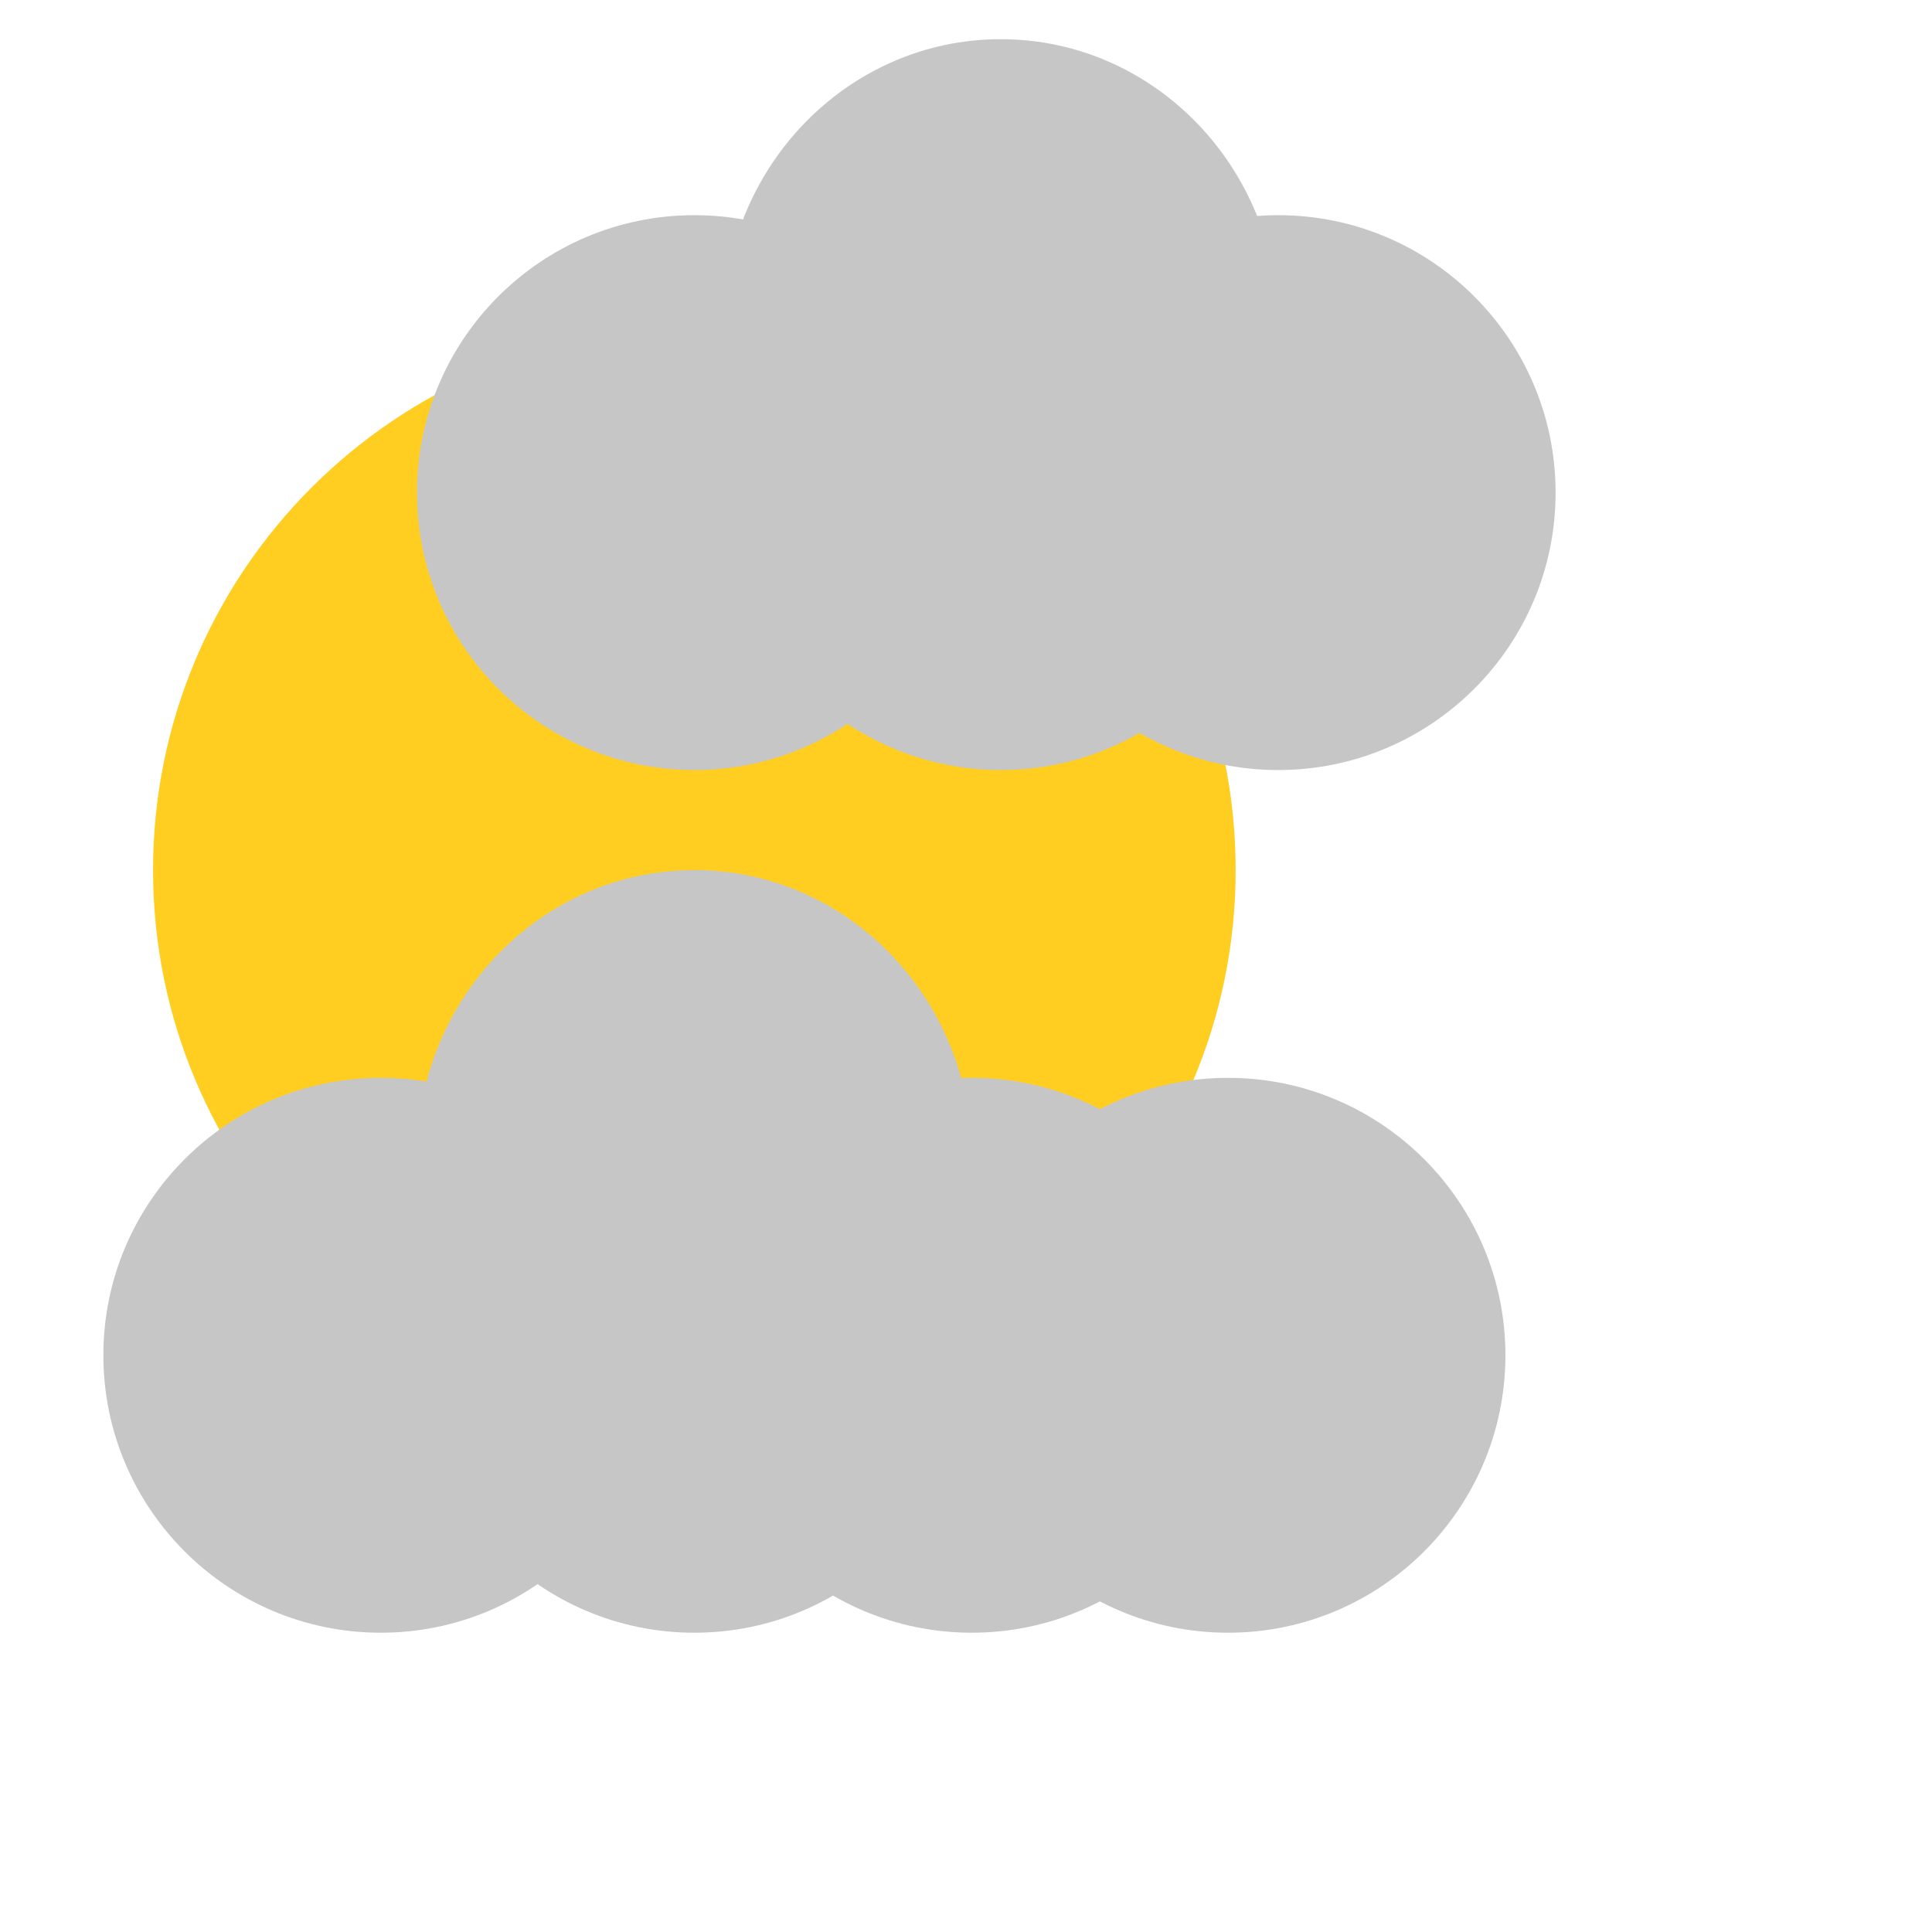
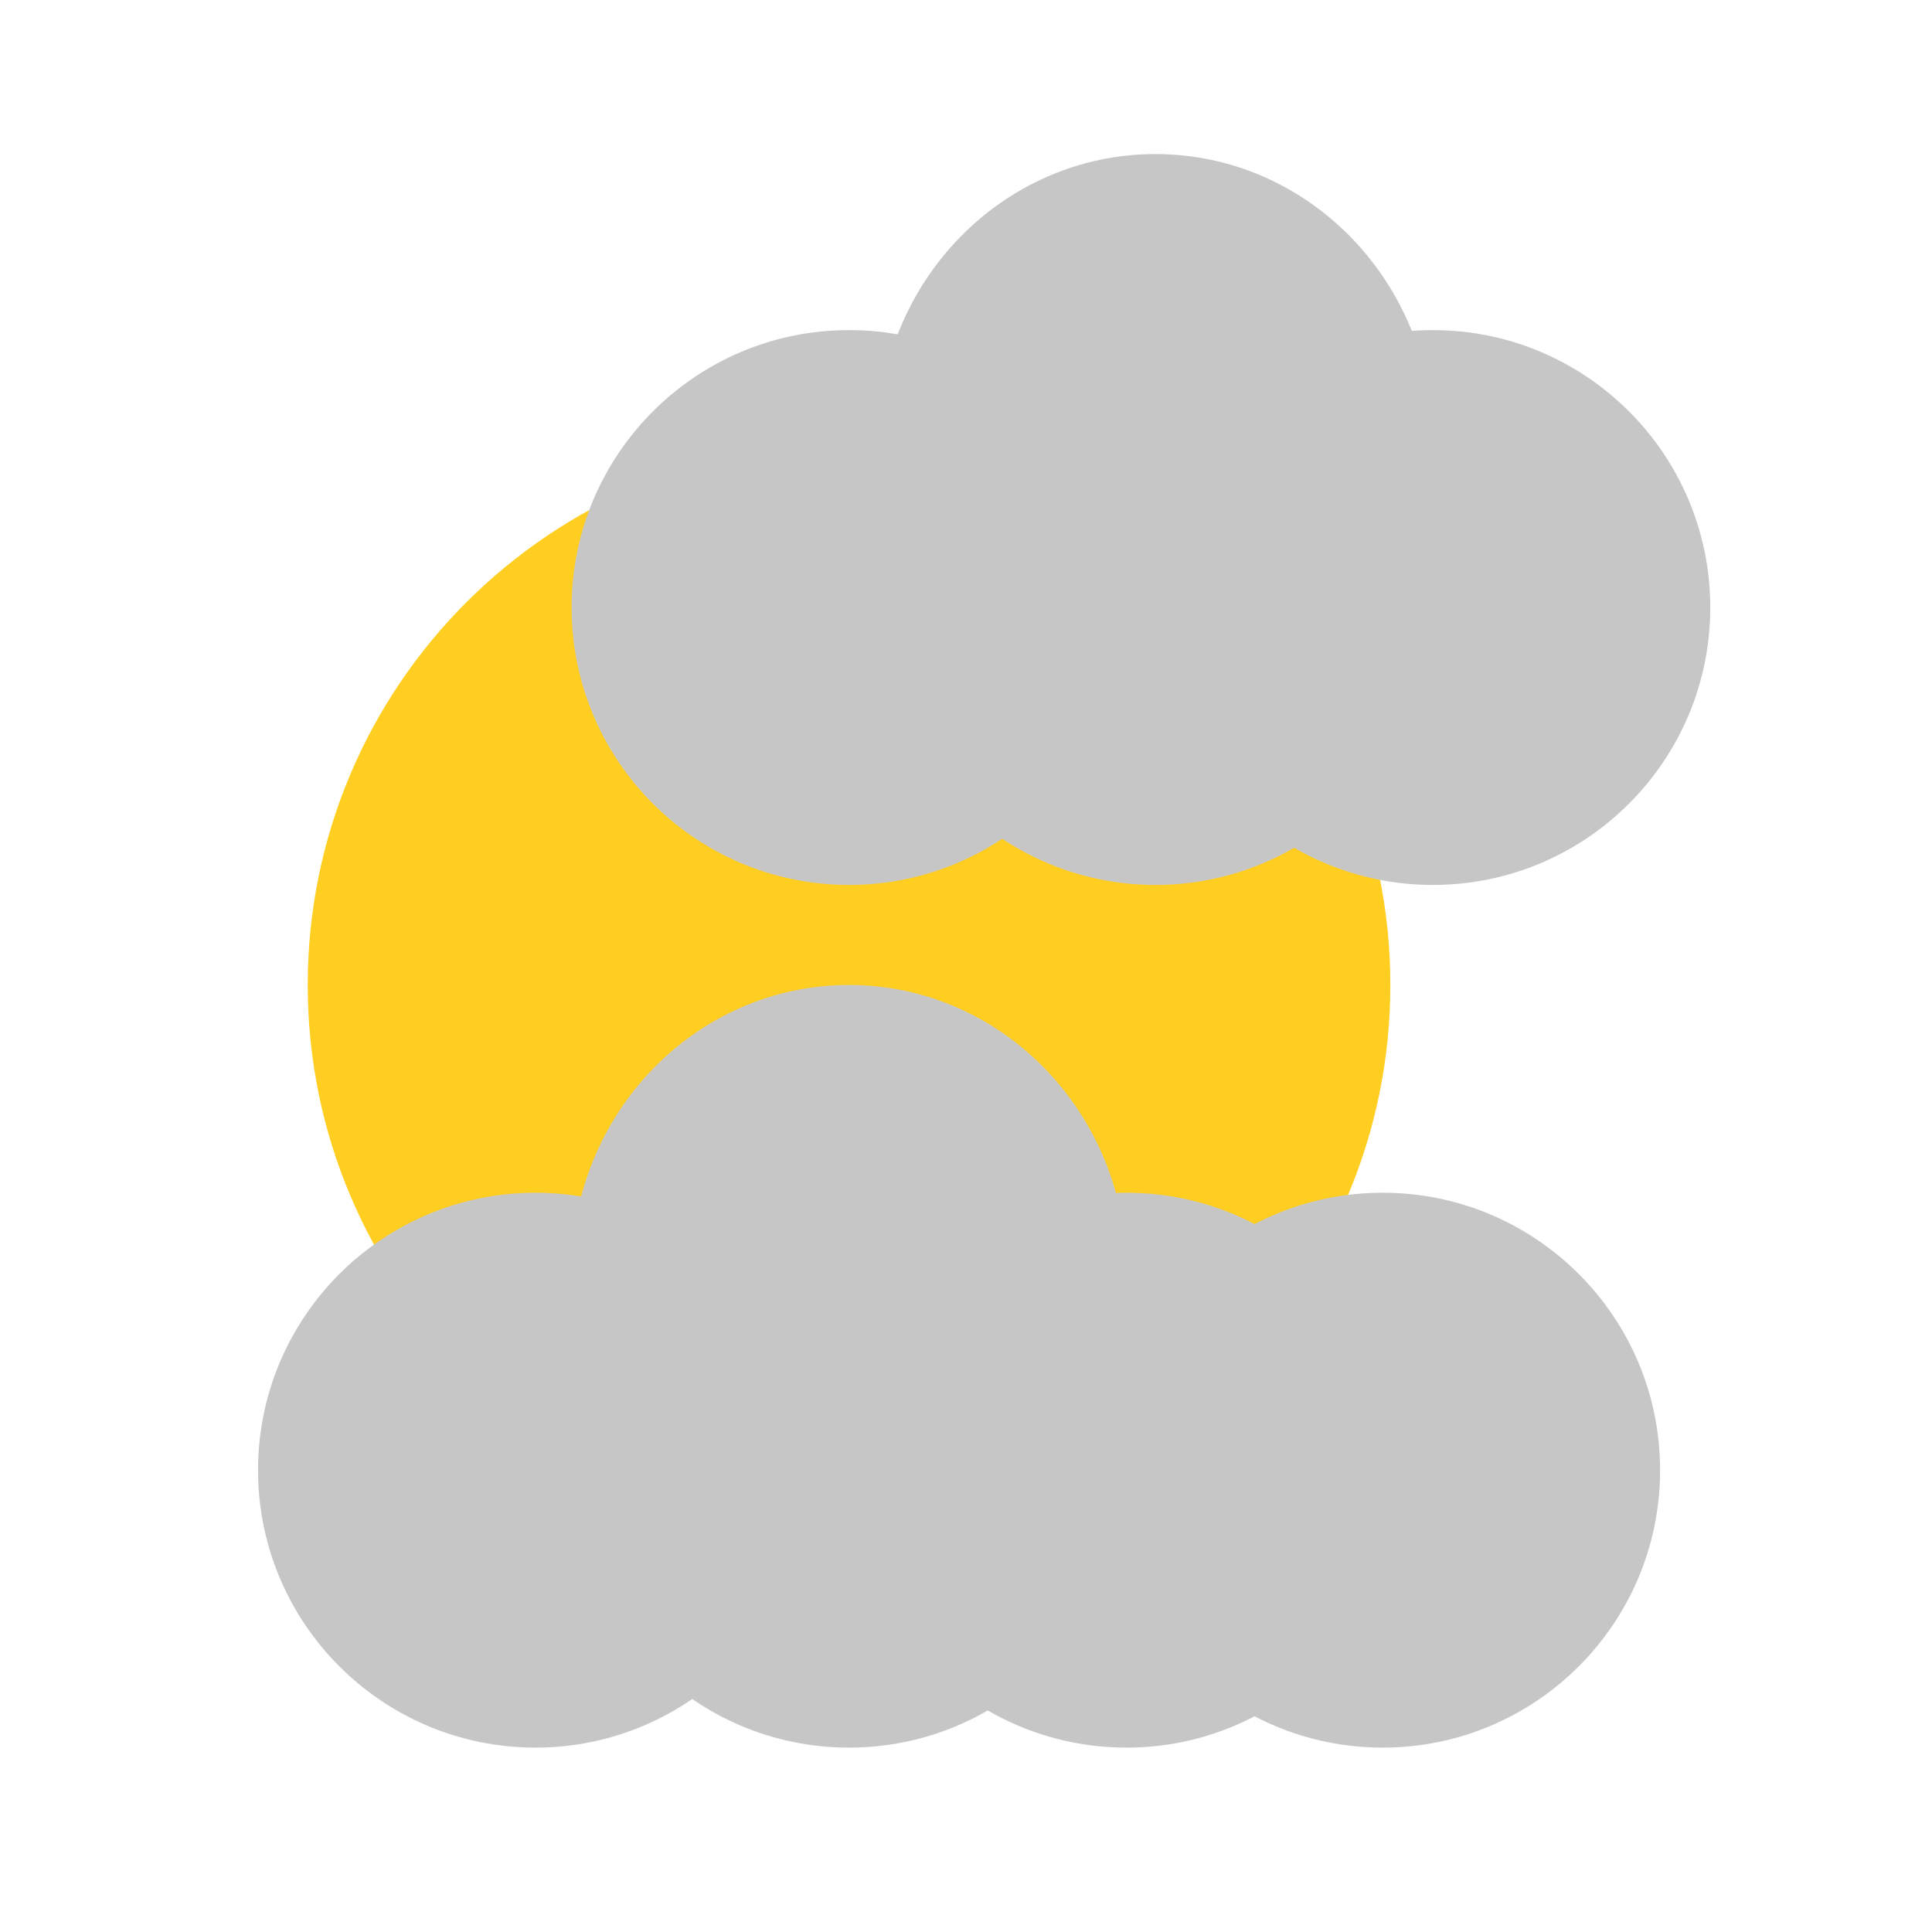
<svg xmlns="http://www.w3.org/2000/svg" xmlns:xlink="http://www.w3.org/1999/xlink" version="1.1" preserveAspectRatio="xMidYMid meet" viewBox="0 0 640 640" width="640" height="640">
  <defs>
-     <path d="M409.33 288.23C409.33 387.2 328.98 467.54 230.01 467.54C131.05 467.54 50.7 387.2 50.7 288.23C50.7 189.26 131.05 108.92 230.01 108.92C328.98 108.92 409.33 189.26 409.33 288.23Z" id="cSO0r8Lam" />
-     <path d="M498.69 448.95C498.69 499.68 457.51 540.86 406.79 540.86C356.07 540.86 314.89 499.68 314.89 448.95C314.89 398.23 356.07 357.05 406.79 357.05C457.51 357.05 498.69 398.23 498.69 448.95Z" id="mZ9OmoCyQ" />
-     <path d="M321.91 163.19C321.91 213.91 280.73 255.09 230.01 255.09C179.29 255.09 138.12 213.91 138.12 163.19C138.12 112.46 179.29 71.28 230.01 71.28C280.73 71.28 321.91 112.46 321.91 163.19Z" id="b2xLFV0W2" />
-     <path d="M413.81 448.95C413.81 499.68 372.63 540.86 321.91 540.86C271.19 540.86 230.01 499.68 230.01 448.95C230.01 398.23 271.19 357.05 321.91 357.05C372.63 357.05 413.81 398.23 413.81 448.95Z" id="abVAeBzUc" />
-     <path d="M218.04 448.95C218.04 499.68 176.86 540.86 126.14 540.86C75.42 540.86 34.24 499.68 34.24 448.95C34.24 398.23 75.42 357.05 126.14 357.05C176.86 357.05 218.04 398.23 218.04 448.95Z" id="bfRZi5f0l" />
-     <path d="M321.91 448.95C321.91 499.68 280.73 540.86 230.01 540.86C179.29 540.86 138.12 499.68 138.12 448.95C138.12 398.23 179.29 357.05 230.01 357.05C280.73 357.05 321.91 398.23 321.91 448.95Z" id="c1yATSkH3L" />
-     <path d="M321.91 383.07C321.91 435.41 280.73 477.9 230.01 477.9C179.29 477.9 138.12 435.41 138.12 383.07C138.12 330.73 179.29 288.23 230.01 288.23C280.73 288.23 321.91 330.73 321.91 383.07Z" id="fAcgZVTKG" />
-     <path d="M515.31 163.19C515.31 213.91 474.14 255.09 423.41 255.09C372.69 255.09 331.52 213.91 331.52 163.19C331.52 112.46 372.69 71.28 423.41 71.28C474.14 71.28 515.31 112.46 515.31 163.19Z" id="a397mwq9b4" />
-     <path d="M423.41 163.19C423.41 213.91 382.24 255.09 331.52 255.09C280.79 255.09 239.62 213.91 239.62 163.19C239.62 112.46 280.79 71.28 331.52 71.28C382.24 71.28 423.41 112.46 423.41 163.19Z" id="amH61SDNZ" />
-     <path d="M423.41 107.82C423.41 160.16 382.24 202.65 331.52 202.65C280.79 202.65 239.62 160.16 239.62 107.82C239.62 55.47 280.79 12.98 331.52 12.98C382.24 12.98 423.41 55.47 423.41 107.82Z" id="ctzVnUMxL" />
+     <path d="M460.57 326.29C460.57 425.26 380.22 505.61 281.25 505.61C182.29 505.61 101.94 425.26 101.94 326.29C101.94 227.33 182.29 146.98 281.25 146.98C380.22 146.98 460.57 227.33 460.57 326.29Z" id="a7TtjaRCe" />
+     <path d="M549.93 487.02C549.93 537.74 508.75 578.92 458.03 578.92C407.31 578.92 366.13 537.74 366.13 487.02C366.13 436.29 407.31 395.11 458.03 395.11C508.75 395.11 549.93 436.29 549.93 487.02Z" id="a9EDd9UeN" />
+     <path d="M373.15 201.25C373.15 251.97 331.97 293.15 281.25 293.15C230.53 293.15 189.35 251.97 189.35 201.25C189.35 150.53 230.53 109.35 281.25 109.35C331.97 109.35 373.15 150.53 373.15 201.25Z" id="a1tBuZ494Z" />
+     <path d="M465.05 487.02C465.05 537.74 423.87 578.92 373.15 578.92C322.43 578.92 281.25 537.74 281.25 487.02C281.25 436.29 322.43 395.11 373.15 395.11C423.87 395.11 465.05 436.29 465.05 487.02Z" id="e5SvPhJei" />
+     <path d="M269.27 487.02C269.27 537.74 228.09 578.92 177.37 578.92C126.65 578.92 85.48 537.74 85.48 487.02C85.48 436.29 126.65 395.11 177.37 395.11C228.09 395.11 269.27 436.29 269.27 487.02Z" id="a5XBfivnG" />
+     <path d="M373.15 487.02C373.15 537.74 331.97 578.92 281.25 578.92C230.53 578.92 189.35 537.74 189.35 487.02C189.35 436.29 230.53 395.11 281.25 395.11C331.97 395.11 373.15 436.29 373.15 487.02Z" id="b2UDAfvYuP" />
+     <path d="M373.15 421.13C373.15 473.47 331.97 515.97 281.25 515.97C230.53 515.97 189.35 473.47 189.35 421.13C189.35 368.79 230.53 326.29 281.25 326.29C331.97 326.29 373.15 368.79 373.15 421.13Z" id="a32InLzxdw" />
+     <path d="M566.55 201.25C566.55 251.97 525.37 293.15 474.65 293.15C423.93 293.15 382.75 251.97 382.75 201.25C382.75 150.53 423.93 109.35 474.65 109.35C525.37 109.35 566.55 150.53 566.55 201.25Z" id="hbTf0BgVV" />
+     <path d="M474.65 201.25C474.65 251.97 433.47 293.15 382.75 293.15C332.03 293.15 290.85 251.97 290.85 201.25C290.85 150.53 332.03 109.35 382.75 109.35C433.47 109.35 474.65 150.53 474.65 201.25Z" id="b24PQGk5Pg" />
+     <path d="M474.65 145.88C474.65 198.22 433.47 240.72 382.75 240.72C332.03 240.72 290.85 198.22 290.85 145.88C290.85 93.54 332.03 51.04 382.75 51.04C433.47 51.04 474.65 93.54 474.65 145.88Z" id="baQu8TIMw" />
  </defs>
  <g>
    <g>
      <g>
-         <use xlink:href="#cSO0r8Lam" opacity="1" fill="#ffce21" fill-opacity="1" />
+         <use xlink:href="#a7TtjaRCe" opacity="1" fill="#ffce21" fill-opacity="1" />
        <g>
-           <use xlink:href="#cSO0r8Lam" opacity="1" fill-opacity="0" stroke="#782bf0" stroke-width="1" stroke-opacity="0" />
+           <use xlink:href="#a7TtjaRCe" opacity="1" fill-opacity="0" stroke="#782bf0" stroke-width="1" stroke-opacity="0" />
        </g>
      </g>
      <g>
-         <use xlink:href="#mZ9OmoCyQ" opacity="1" fill="#c6c6c6" fill-opacity="1" />
+         <use xlink:href="#a9EDd9UeN" opacity="1" fill="#c6c6c6" fill-opacity="1" />
        <g>
-           <use xlink:href="#mZ9OmoCyQ" opacity="1" fill-opacity="0" stroke="#000000" stroke-width="1" stroke-opacity="0" />
+           <use xlink:href="#a9EDd9UeN" opacity="1" fill-opacity="0" stroke="#000000" stroke-width="1" stroke-opacity="0" />
        </g>
      </g>
      <g>
-         <use xlink:href="#b2xLFV0W2" opacity="1" fill="#c6c6c6" fill-opacity="1" />
+         <use xlink:href="#a1tBuZ494Z" opacity="1" fill="#c6c6c6" fill-opacity="1" />
        <g>
-           <use xlink:href="#b2xLFV0W2" opacity="1" fill-opacity="0" stroke="#000000" stroke-width="1" stroke-opacity="0" />
+           <use xlink:href="#a1tBuZ494Z" opacity="1" fill-opacity="0" stroke="#000000" stroke-width="1" stroke-opacity="0" />
        </g>
      </g>
      <g>
-         <use xlink:href="#abVAeBzUc" opacity="1" fill="#c6c6c6" fill-opacity="1" />
+         <use xlink:href="#e5SvPhJei" opacity="1" fill="#c6c6c6" fill-opacity="1" />
        <g>
-           <use xlink:href="#abVAeBzUc" opacity="1" fill-opacity="0" stroke="#000000" stroke-width="1" stroke-opacity="0" />
+           <use xlink:href="#e5SvPhJei" opacity="1" fill-opacity="0" stroke="#000000" stroke-width="1" stroke-opacity="0" />
        </g>
      </g>
      <g>
-         <use xlink:href="#bfRZi5f0l" opacity="1" fill="#c6c6c6" fill-opacity="1" />
+         <use xlink:href="#a5XBfivnG" opacity="1" fill="#c6c6c6" fill-opacity="1" />
        <g>
-           <use xlink:href="#bfRZi5f0l" opacity="1" fill-opacity="0" stroke="#000000" stroke-width="1" stroke-opacity="0" />
+           <use xlink:href="#a5XBfivnG" opacity="1" fill-opacity="0" stroke="#000000" stroke-width="1" stroke-opacity="0" />
        </g>
      </g>
      <g>
-         <use xlink:href="#c1yATSkH3L" opacity="1" fill="#c6c6c6" fill-opacity="1" />
+         <use xlink:href="#b2UDAfvYuP" opacity="1" fill="#c6c6c6" fill-opacity="1" />
        <g>
-           <use xlink:href="#c1yATSkH3L" opacity="1" fill-opacity="0" stroke="#000000" stroke-width="1" stroke-opacity="0" />
+           <use xlink:href="#b2UDAfvYuP" opacity="1" fill-opacity="0" stroke="#000000" stroke-width="1" stroke-opacity="0" />
        </g>
      </g>
      <g>
-         <use xlink:href="#fAcgZVTKG" opacity="1" fill="#c6c6c6" fill-opacity="1" />
+         <use xlink:href="#a32InLzxdw" opacity="1" fill="#c6c6c6" fill-opacity="1" />
        <g>
-           <use xlink:href="#fAcgZVTKG" opacity="1" fill-opacity="0" stroke="#000000" stroke-width="1" stroke-opacity="0" />
+           <use xlink:href="#a32InLzxdw" opacity="1" fill-opacity="0" stroke="#000000" stroke-width="1" stroke-opacity="0" />
        </g>
      </g>
      <g>
-         <use xlink:href="#a397mwq9b4" opacity="1" fill="#c6c6c6" fill-opacity="1" />
+         <use xlink:href="#hbTf0BgVV" opacity="1" fill="#c6c6c6" fill-opacity="1" />
        <g>
-           <use xlink:href="#a397mwq9b4" opacity="1" fill-opacity="0" stroke="#000000" stroke-width="1" stroke-opacity="0" />
+           <use xlink:href="#hbTf0BgVV" opacity="1" fill-opacity="0" stroke="#000000" stroke-width="1" stroke-opacity="0" />
        </g>
      </g>
      <g>
-         <use xlink:href="#amH61SDNZ" opacity="1" fill="#c6c6c6" fill-opacity="1" />
+         <use xlink:href="#b24PQGk5Pg" opacity="1" fill="#c6c6c6" fill-opacity="1" />
        <g>
-           <use xlink:href="#amH61SDNZ" opacity="1" fill-opacity="0" stroke="#000000" stroke-width="1" stroke-opacity="0" />
+           <use xlink:href="#b24PQGk5Pg" opacity="1" fill-opacity="0" stroke="#000000" stroke-width="1" stroke-opacity="0" />
        </g>
      </g>
      <g>
-         <use xlink:href="#ctzVnUMxL" opacity="1" fill="#c6c6c6" fill-opacity="1" />
+         <use xlink:href="#baQu8TIMw" opacity="1" fill="#c6c6c6" fill-opacity="1" />
        <g>
-           <use xlink:href="#ctzVnUMxL" opacity="1" fill-opacity="0" stroke="#000000" stroke-width="1" stroke-opacity="0" />
+           <use xlink:href="#baQu8TIMw" opacity="1" fill-opacity="0" stroke="#000000" stroke-width="1" stroke-opacity="0" />
        </g>
      </g>
    </g>
  </g>
</svg>
